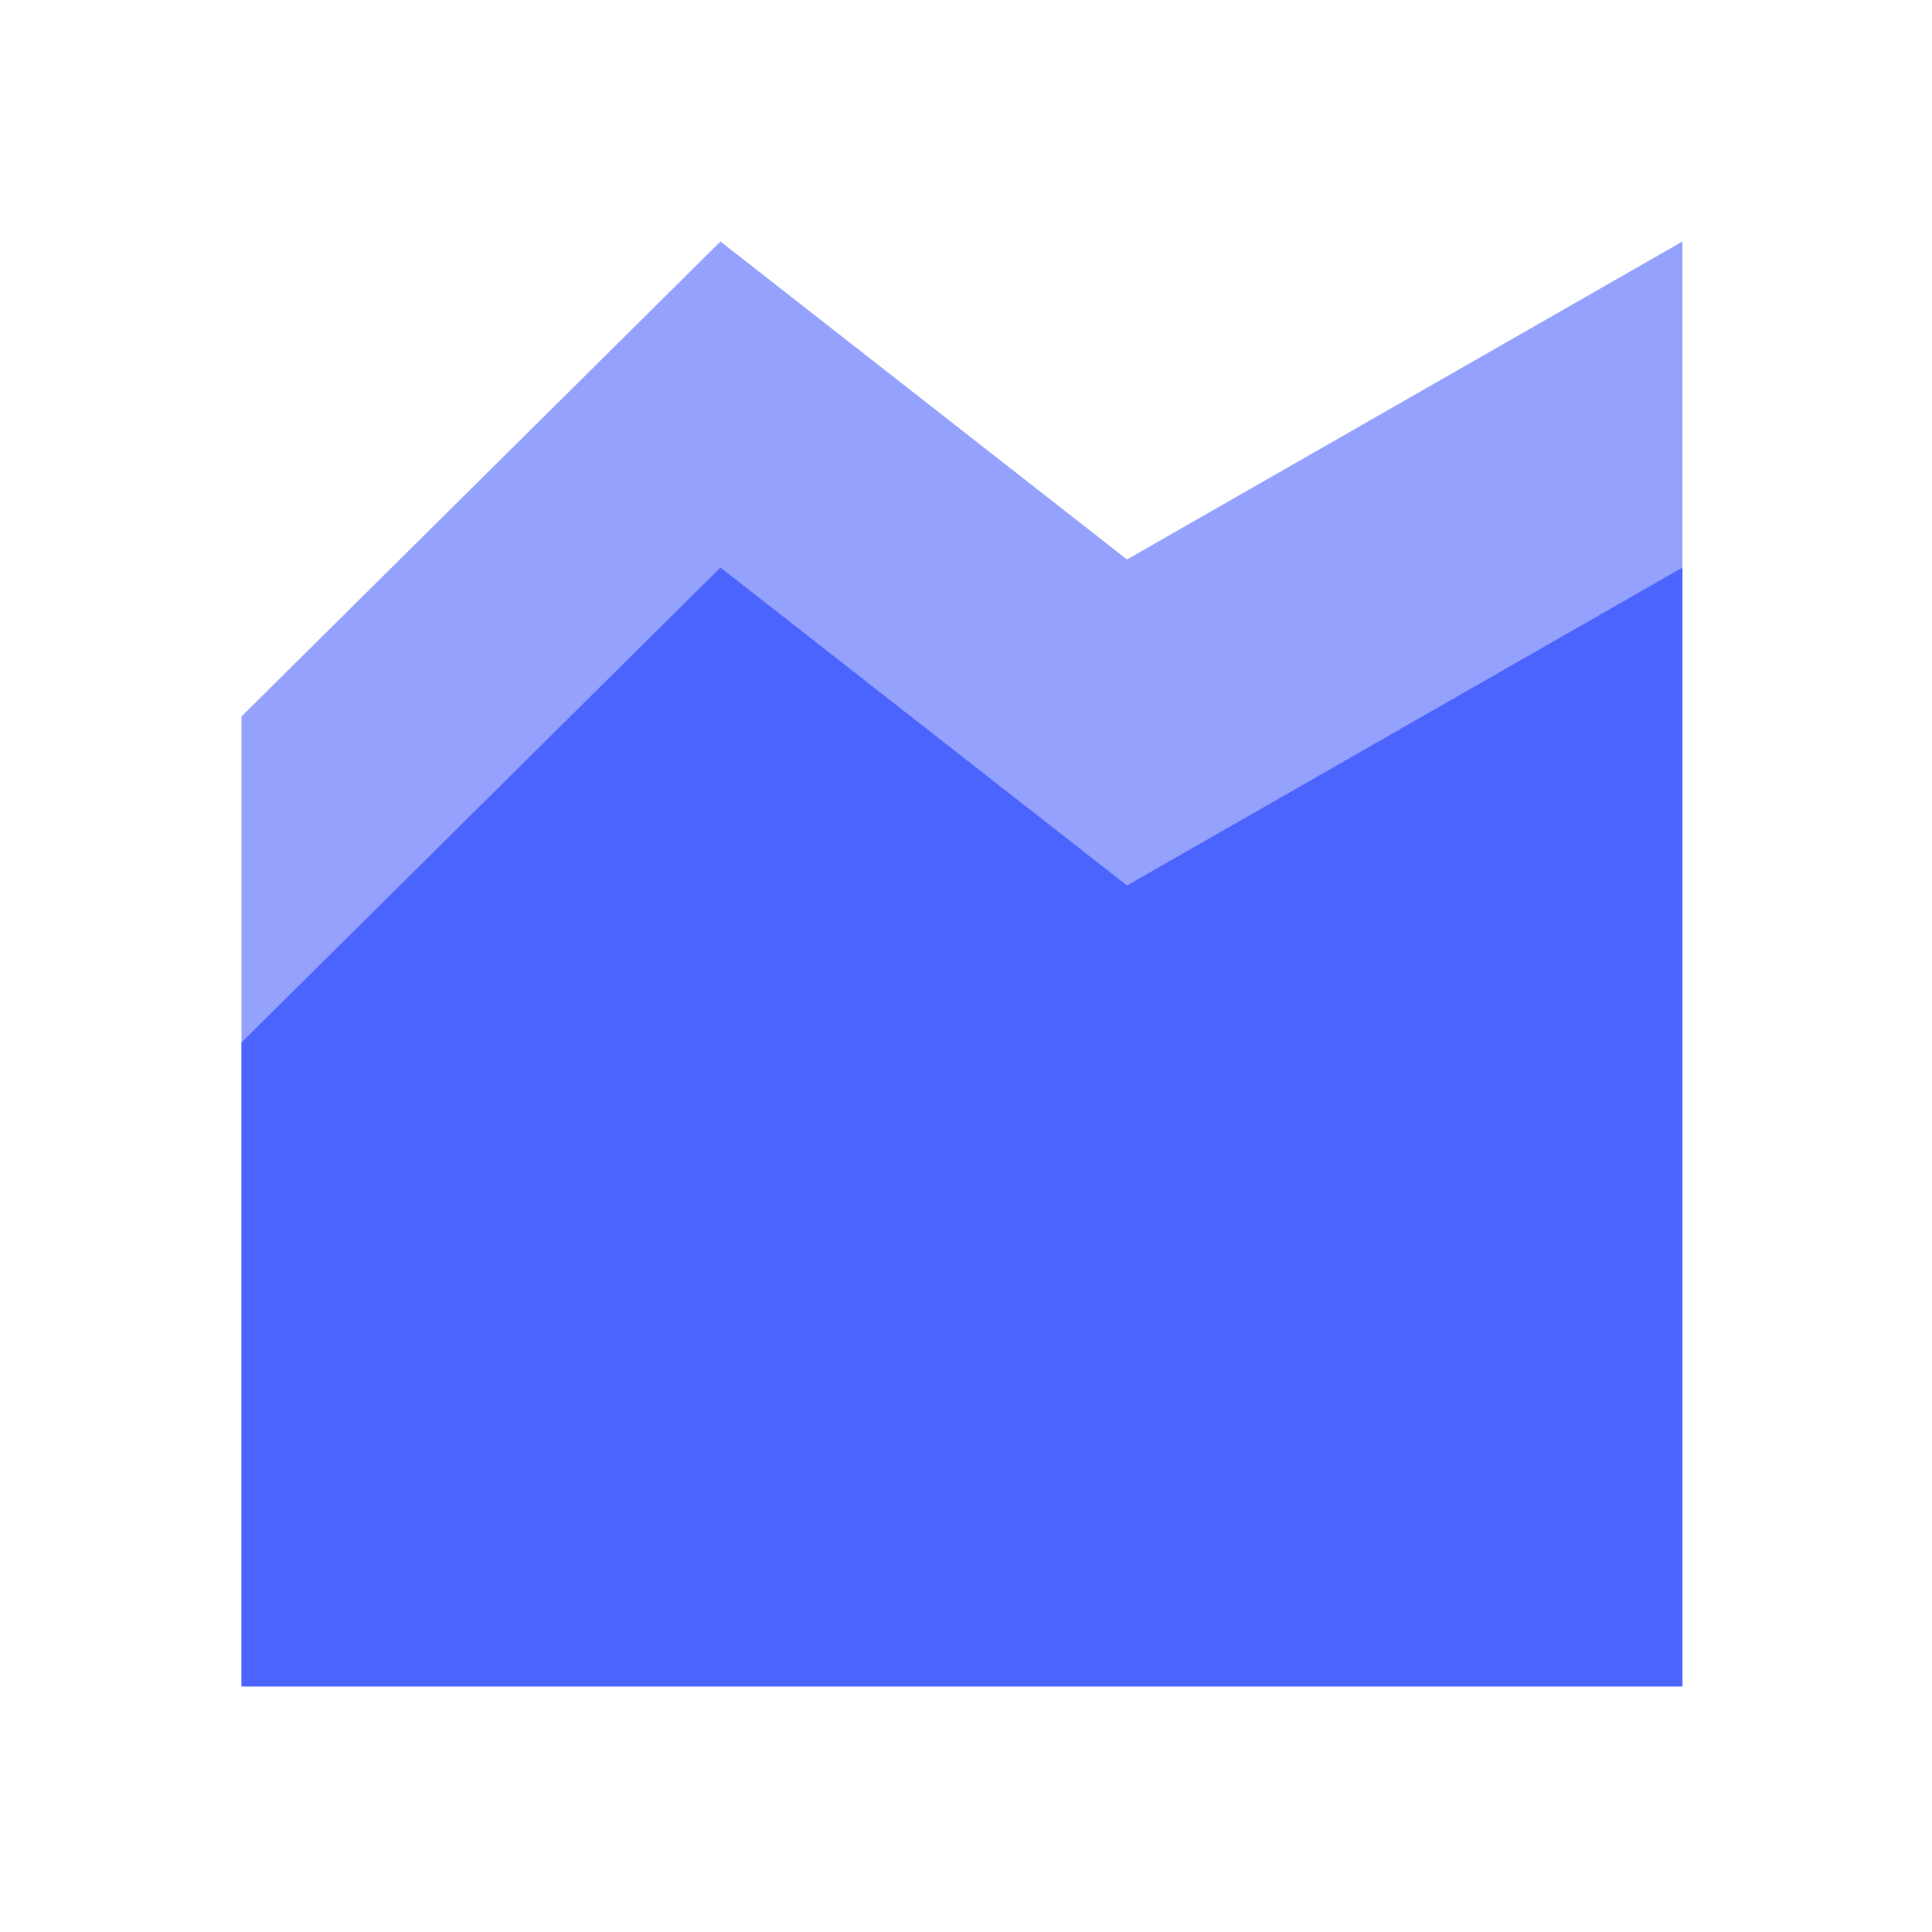
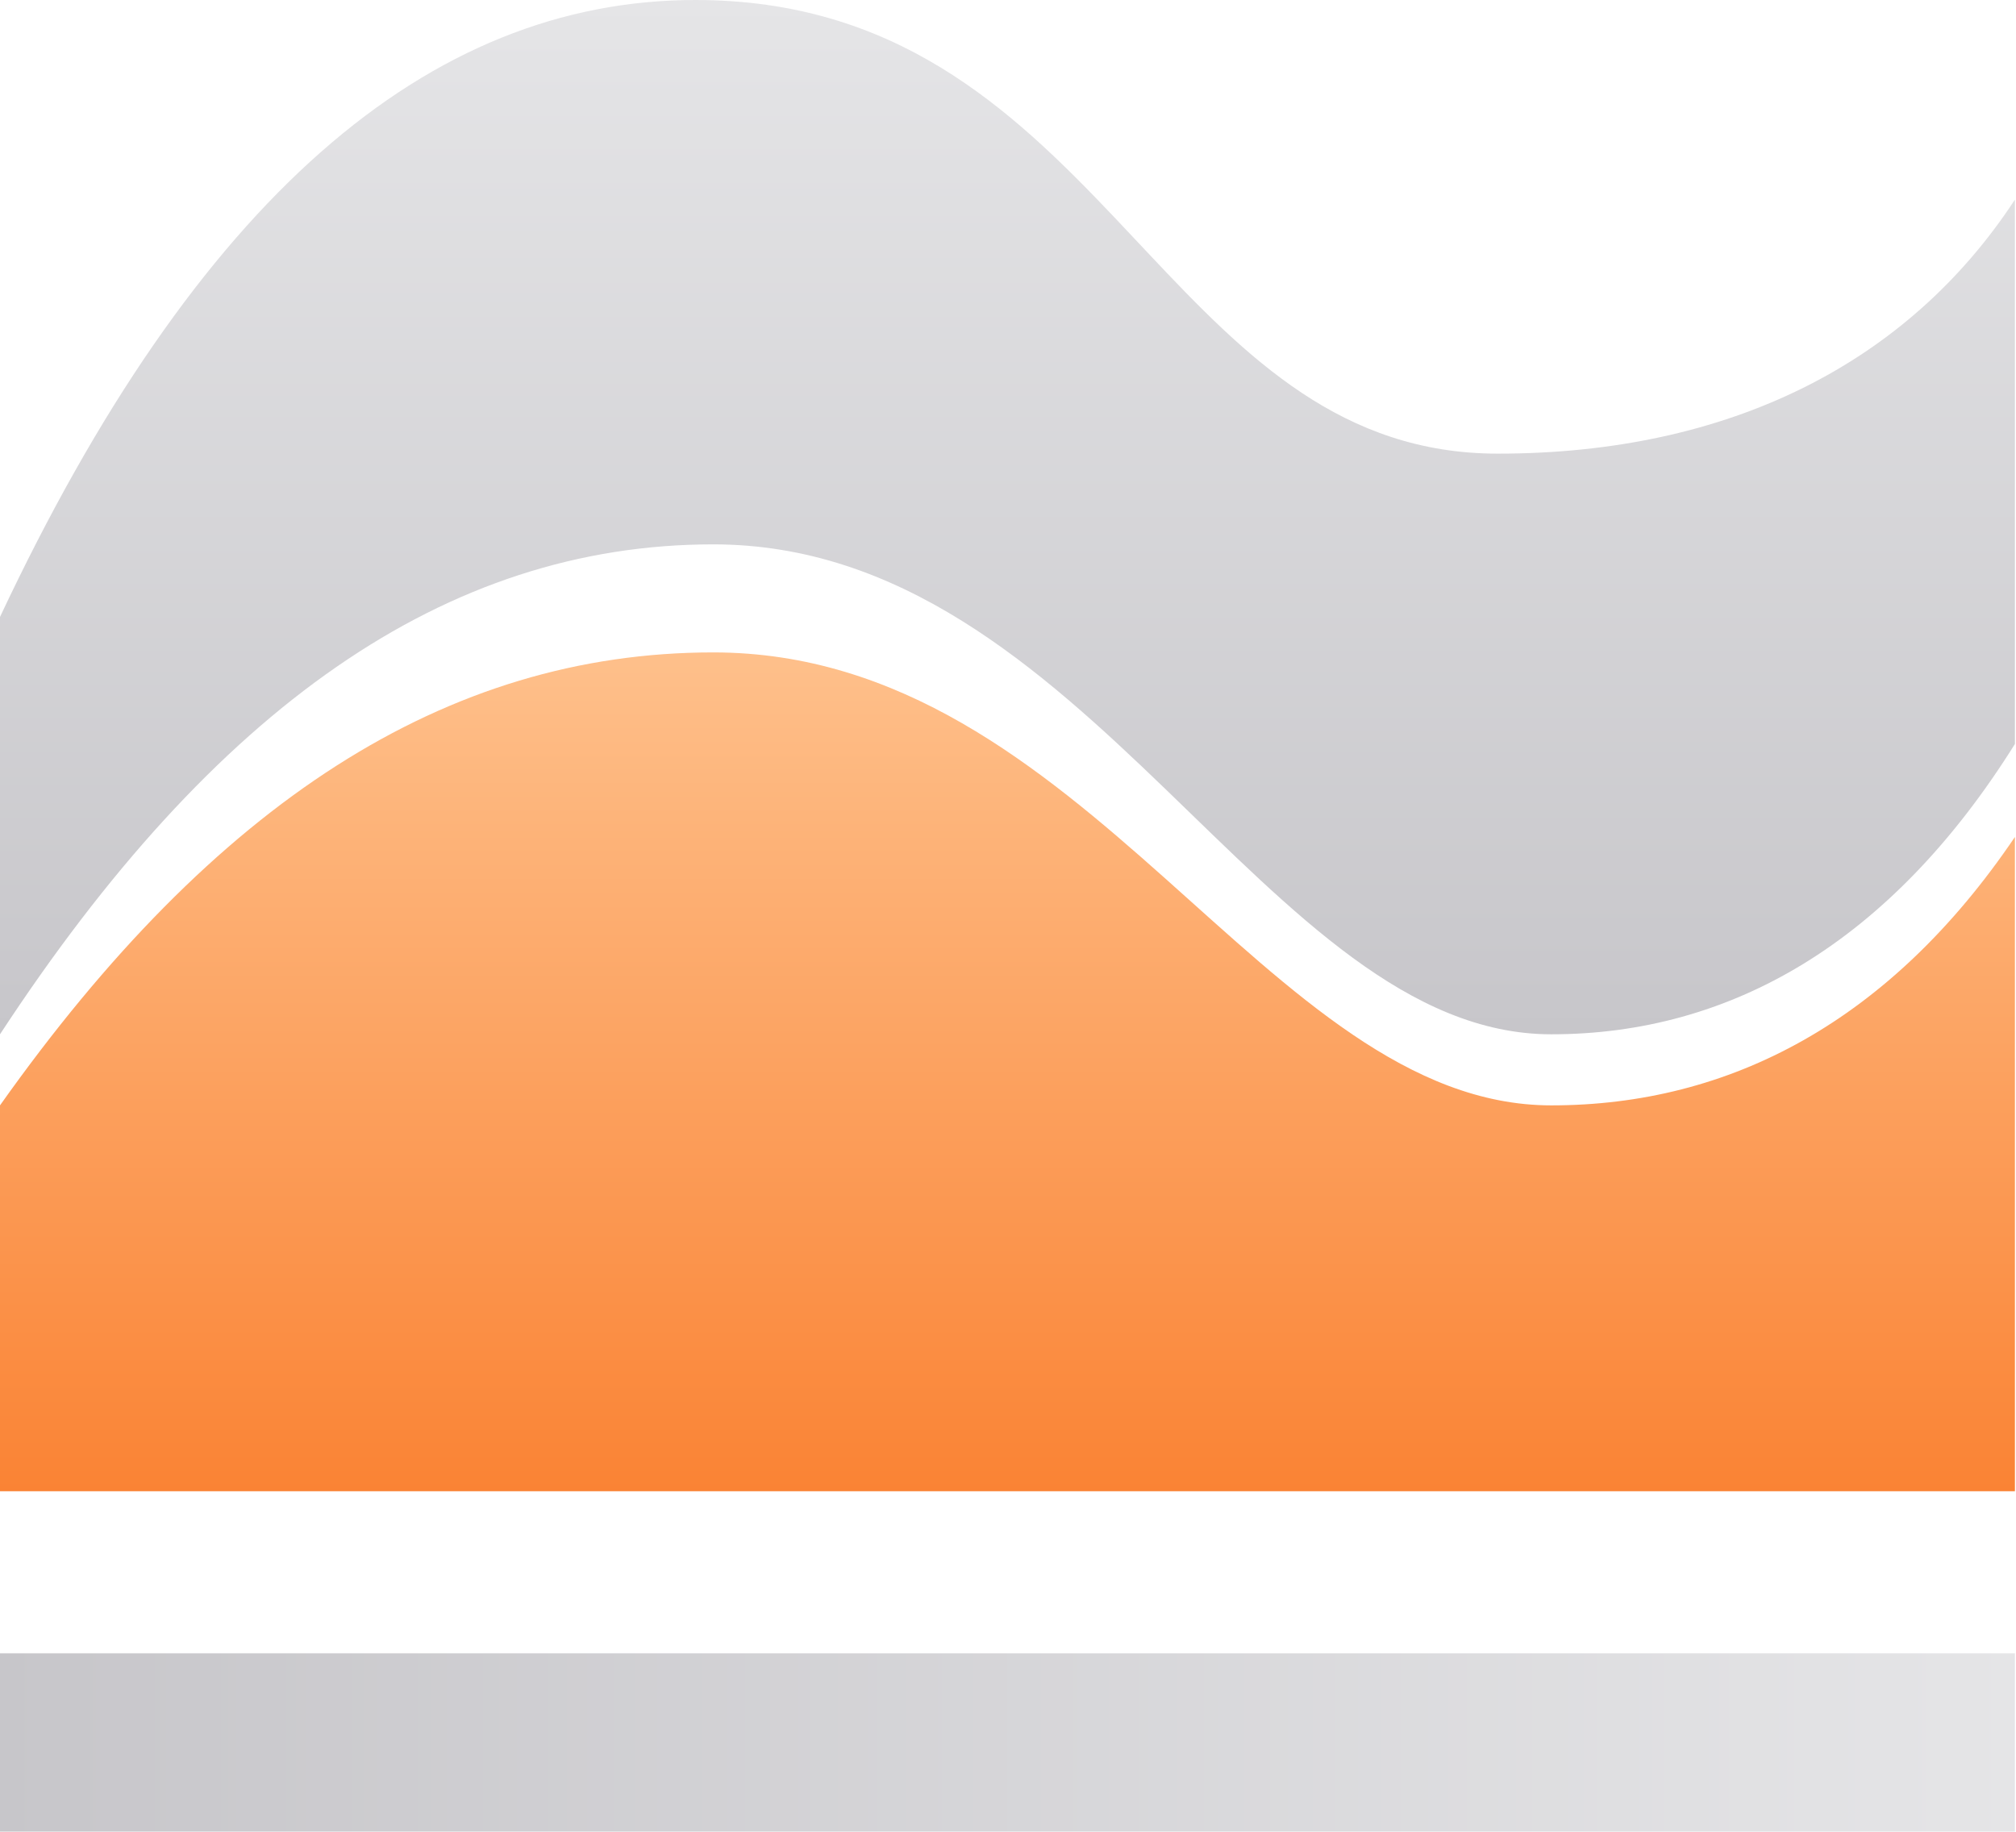
- <svg xmlns="http://www.w3.org/2000/svg" t="1649663610360" class="icon" viewBox="0 0 1024 1024" version="1.1" p-id="13647" width="128" height="128">
-   <path d="M128 379.733L381.867 128 597.333 296.533 891.733 128v765.867H128z" fill="#4C64FE" opacity=".6" p-id="13648" />
-   <path d="M891.733 893.867V300.8L597.333 469.333l-215.467-168.533L128 552.533v341.333z" fill="#4C64FE" p-id="13649" />
+ <svg xmlns="http://www.w3.org/2000/svg" width="1127px" height="1024px" viewBox="0 0 1127 1024" version="1.1">
+   <defs>
+     <linearGradient x1="50%" y1="0%" x2="50%" y2="100%" id="linearGradient-1">
+       <stop stop-color="#E5E5E7" offset="0%" />
+       <stop stop-color="#C7C6CA" offset="100%" />
+     </linearGradient>
+     <linearGradient x1="50%" y1="0%" x2="50%" y2="100%" id="linearGradient-2">
+       <stop stop-color="#FEC08B" offset="0%" />
+       <stop stop-color="#FA8334" offset="100%" />
+     </linearGradient>
+     <linearGradient x1="50%" y1="0%" x2="50%" y2="100%" id="linearGradient-3">
+       <stop stop-color="#E5E5E7" offset="0%" />
+       <stop stop-color="#C7C6CA" offset="100%" />
+     </linearGradient>
+   </defs>
+   <g id="页面-1" stroke="none" stroke-width="1" fill="none" fill-rule="evenodd">
+     <g id="堆积面积图" transform="translate(-0, 0)" fill-rule="nonzero">
+       <polygon id="路径备份-44" fill="url(#linearGradient-1)" transform="translate(563.2, 974.1593) rotate(90) translate(-563.2, -974.1593) " points="513.359 410.959 613.041 410.959 613.041 1537.359 513.359 1537.359" />
+       <g id="fsux_图表_堆积面积图备份-2" transform="translate(0.00001, 364.7434)" fill="url(#linearGradient-2)">
+         <path d="M0,253.239 L0,468.956 L1126.4,468.956 L1126.4,103.173 C1056.625,206.34 966.91,253.239 867.228,253.239 C707.737,253.239 608.055,0 398.726,0 C249.201,0 119.618,84.415 0,253.239 Z" id="路径" />
+       </g>
+       <path d="M1126.4,415.931 C1056.625,527.519 966.91,578.246 867.228,578.246 C707.737,578.246 608.055,304.338 398.726,304.338 C249.201,304.338 119.618,395.643 1.02400001e-05,578.246 L1.02400001e-05,344.916 C109.647,111.593 239.235,0 388.755,0 C500.292,0 564.645,60.024 623.131,121.669 L642.466,142.198 C696.954,200.079 750.305,253.618 837.325,253.618 C966.91,253.618 1066.59,202.893 1126.4,111.593 L1126.4,111.593 L1126.4,415.931 Z" id="形状结合" fill="url(#linearGradient-3)" />
+     </g>
+   </g>
</svg>
